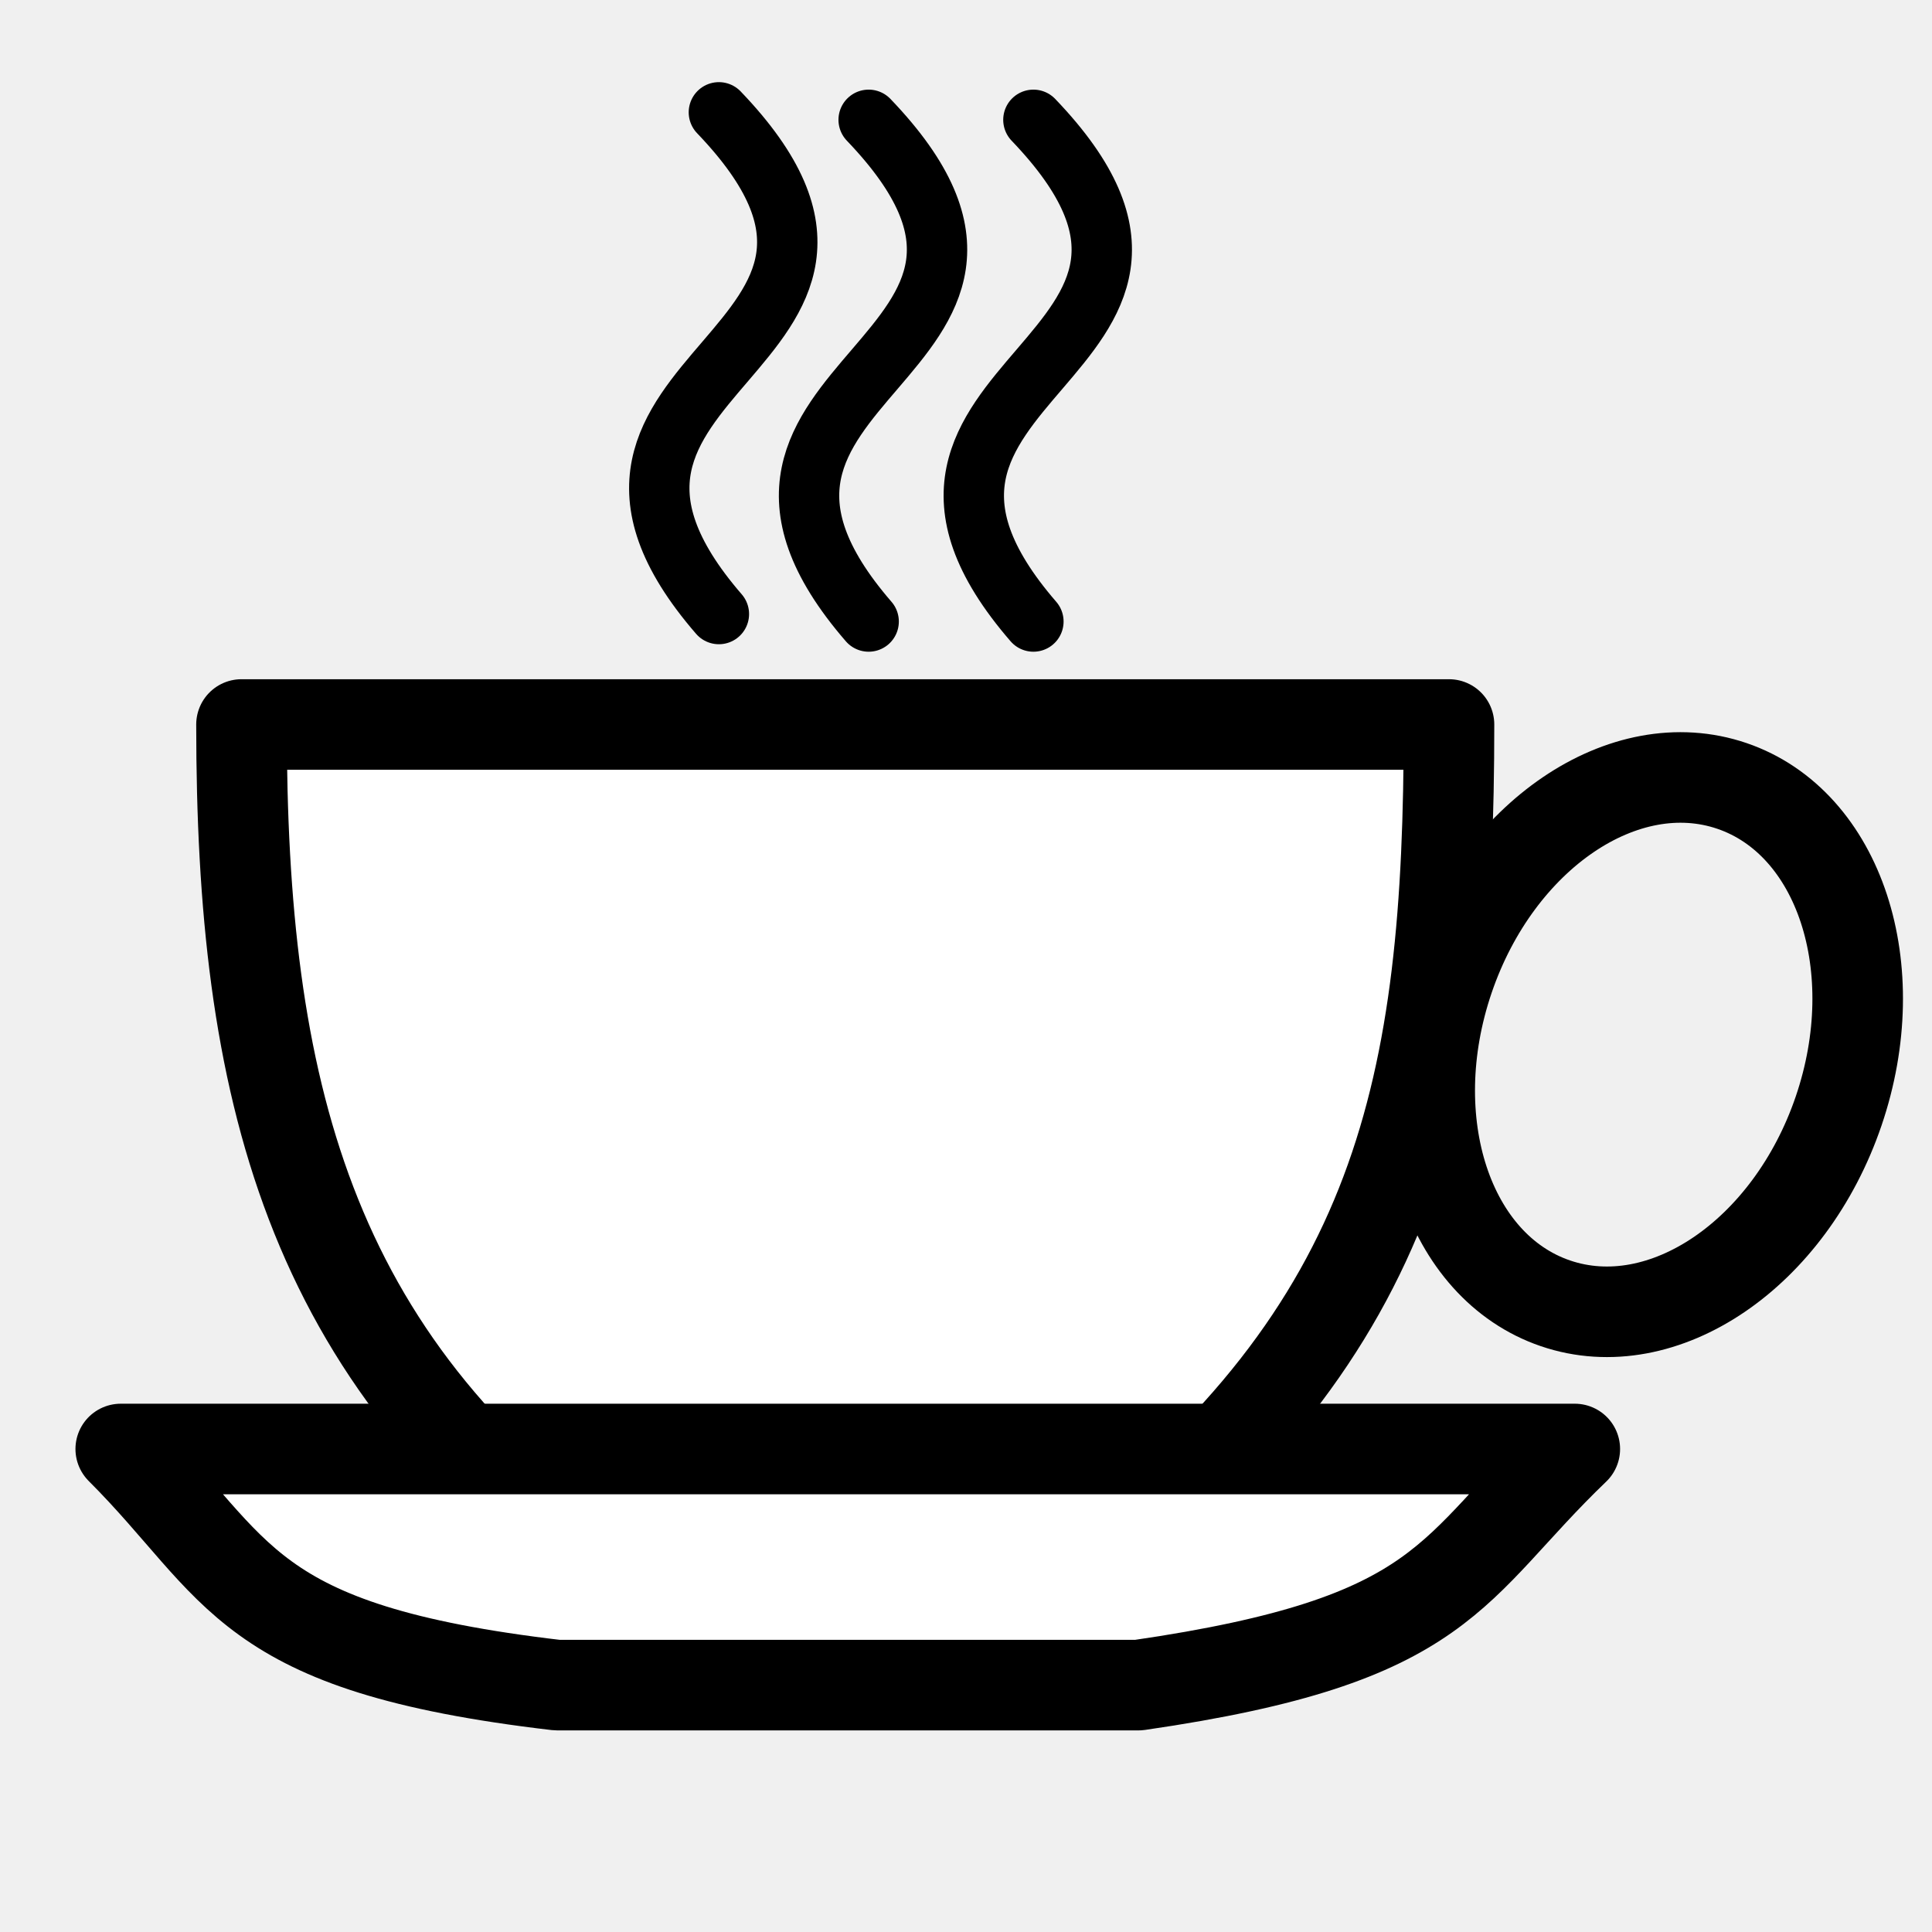
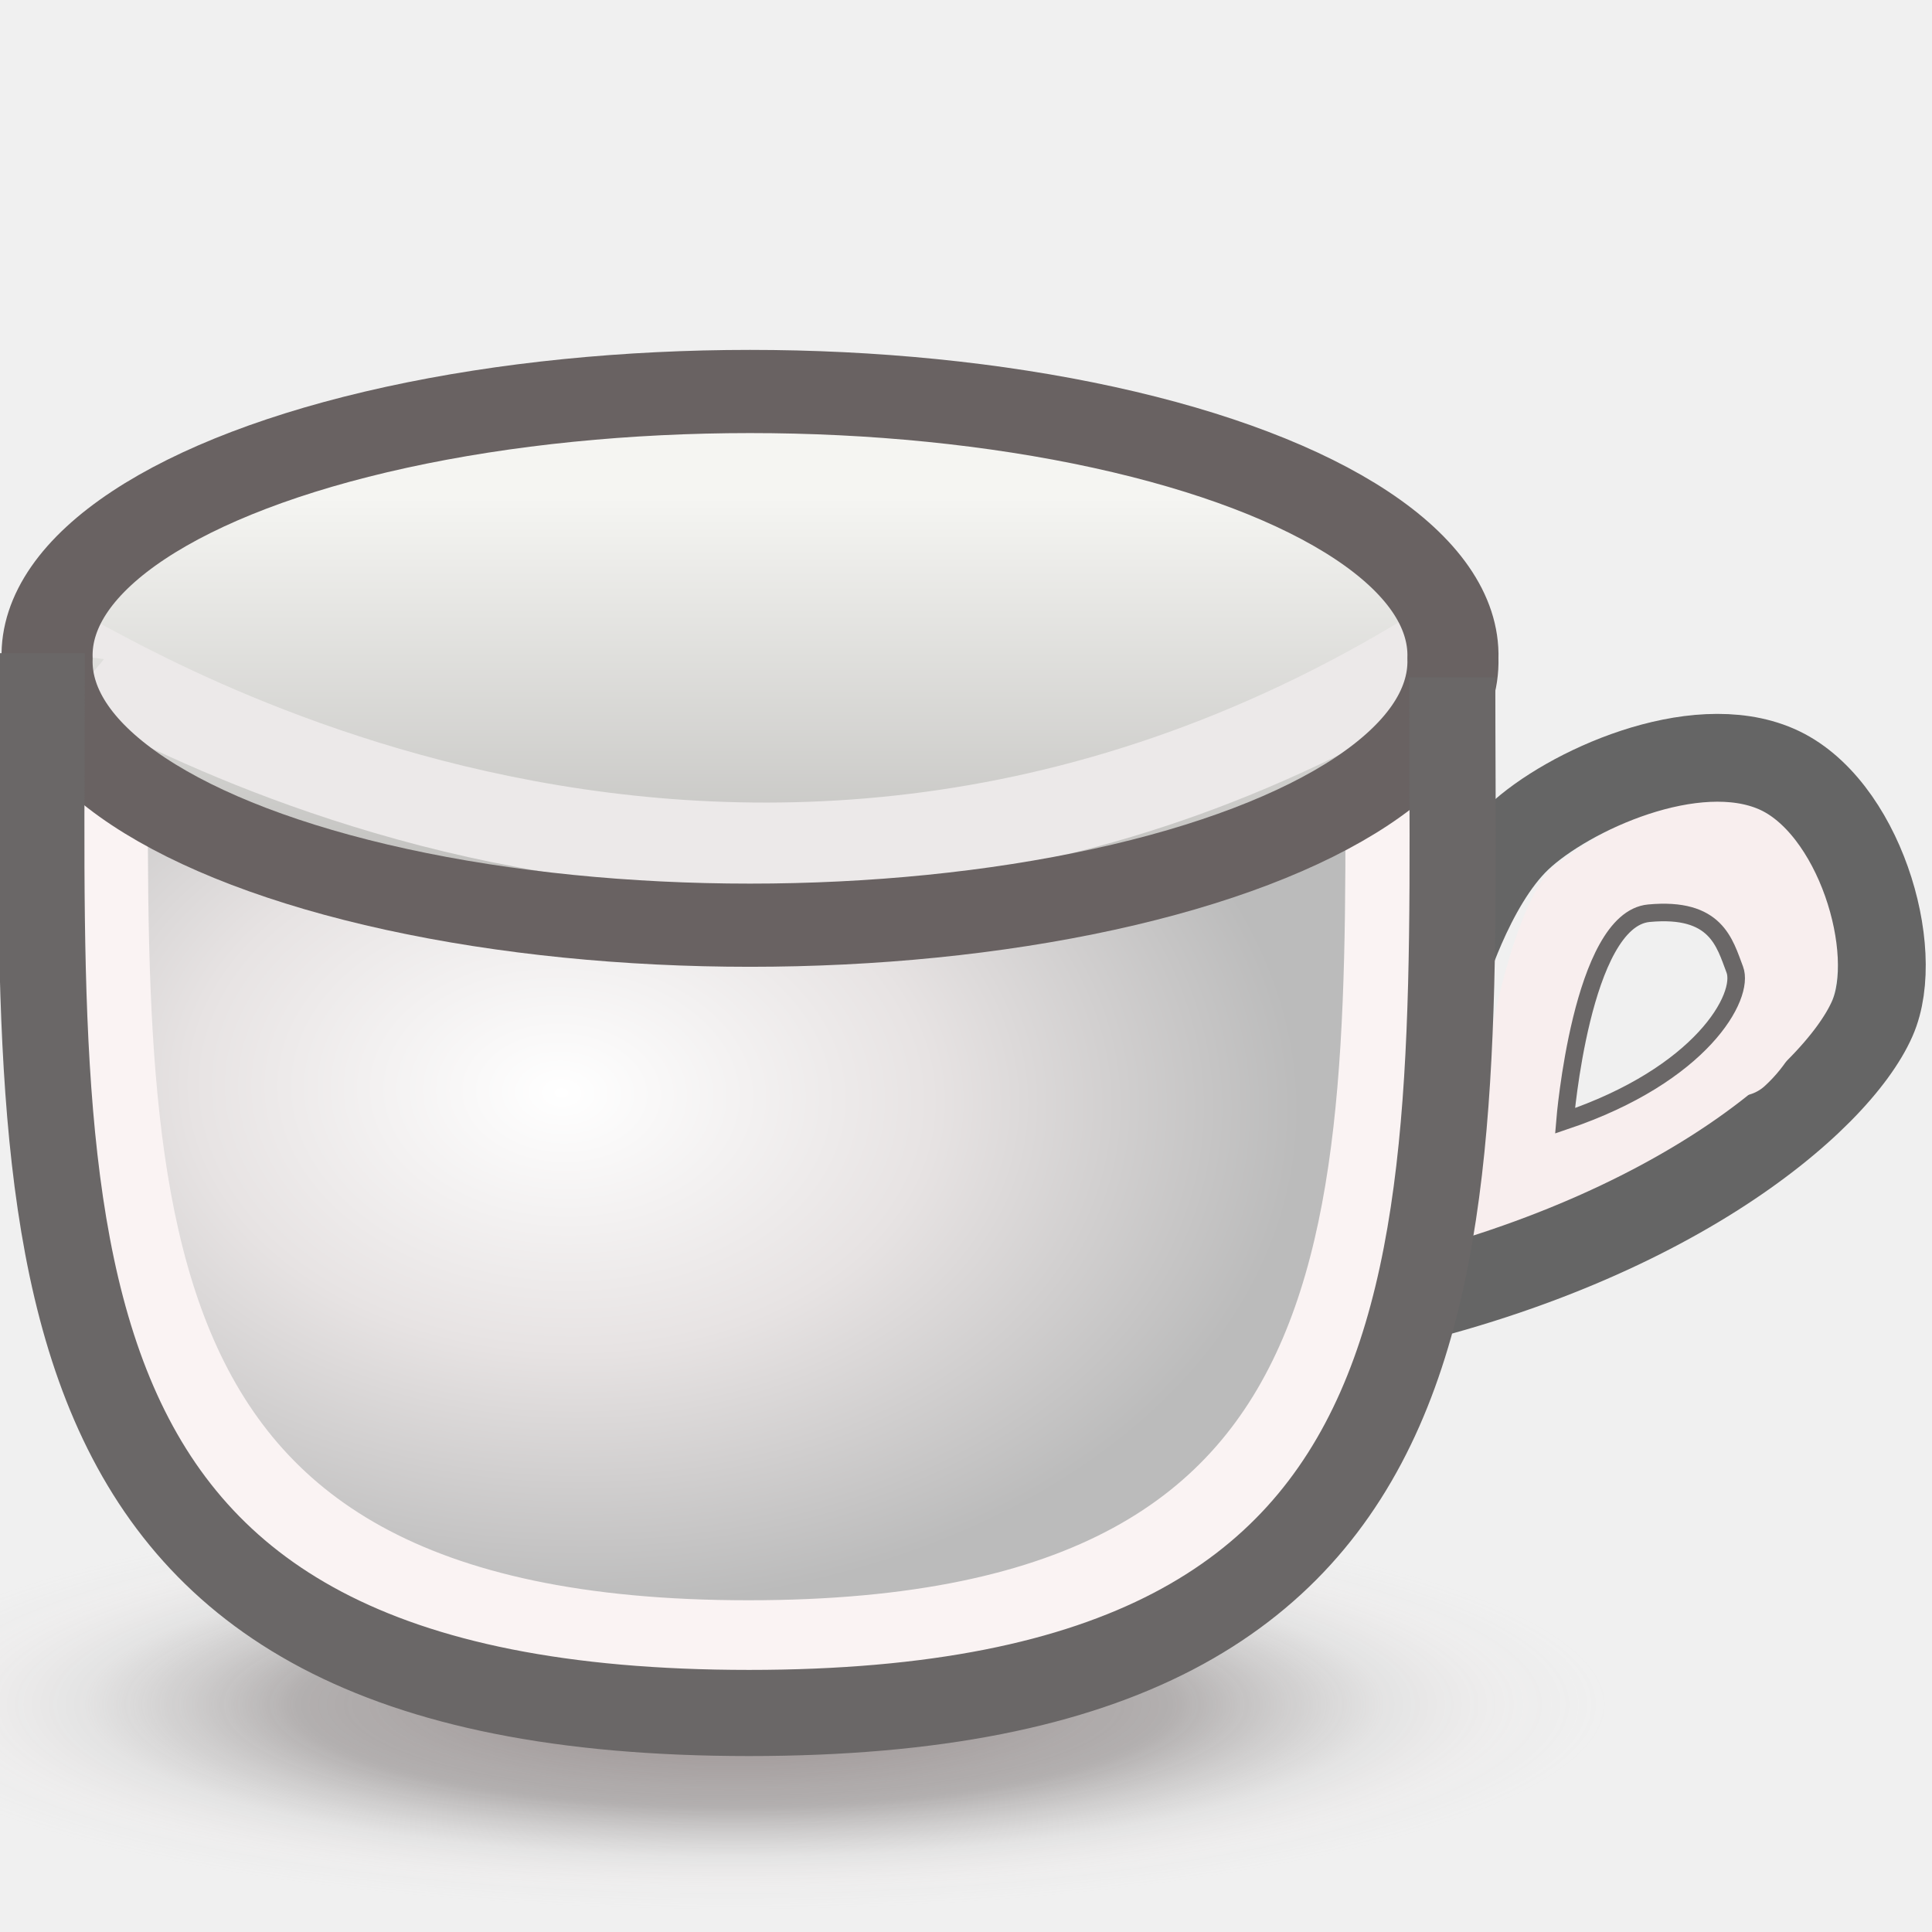
- <svg xmlns="http://www.w3.org/2000/svg" width="128" height="128" id="svg2" version="1.0">
-   <defs id="defs4">
-     </defs>
-   <g id="layer1" transform="translate(-66.38047,-391.3222)">
-     <path style="fill:#ffffff;fill-rule:evenodd;stroke:#000000;stroke-width:6;stroke-linecap:butt;stroke-linejoin:round;stroke-miterlimit:4;stroke-dasharray:none;stroke-opacity:1" d="M 82.38,439.322 L 162.38,439.322 C 162.38,463.322 159.219,479.322 138.38,495.322 L 106.38,495.322 C 86.689,481.248 82.38,463.322 82.38,439.322 z" id="path7583" />
-     <path id="path7585" d="M 74.38,487.322 L 170.715,487.322 C 162.38,495.322 162.38,499.984 141.815,502.965 L 103.281,502.965 C 82.38,500.522 82.38,495.322 74.38,487.322 z" style="fill:#ffffff;fill-rule:evenodd;stroke:#000000;stroke-width:6;stroke-linecap:butt;stroke-linejoin:round;stroke-miterlimit:4;stroke-dasharray:none;stroke-opacity:1" />
-     <path style="opacity:1;fill:none;fill-opacity:1;fill-rule:evenodd;stroke:#000000;stroke-width:6;stroke-linecap:round;stroke-linejoin:round;marker:none;marker-start:none;marker-mid:none;marker-end:none;stroke-miterlimit:4;stroke-dasharray:none;stroke-dashoffset:0;stroke-opacity:1;visibility:visible;display:inline;overflow:visible;enable-background:accumulate" id="path7589" d="m 116.093,67.721 c 0,10.001 -6.108,18.109 -13.643,18.109 -7.535,0 -13.643,-8.107 -13.643,-18.109 0,-10.001 6.108,-18.109 13.643,-18.109 7.535,0 13.643,8.107 13.643,18.109 z" transform="matrix(0.946512,0.3226686,-0.3226686,0.946512,100.1613,363.3755)" />
-     <path style="fill:none;fill-rule:evenodd;stroke:#000000;stroke-width:4;stroke-linecap:round;stroke-linejoin:miter;stroke-opacity:1;stroke-miterlimit:4;stroke-dasharray:none" d="M 47.628,7.442 C 62.885,23.359 33.534,24.402 47.628,40.682" id="path7593" transform="translate(66.38047,391.3222)" />
-     <path id="path7595" d="M 123.931,399.26 C 139.188,415.178 109.837,416.22 123.931,432.5" style="fill:none;fill-rule:evenodd;stroke:#000000;stroke-width:4;stroke-linecap:round;stroke-linejoin:miter;stroke-opacity:1;stroke-miterlimit:4;stroke-dasharray:none" />
-     <path style="fill:none;fill-rule:evenodd;stroke:#000000;stroke-width:4;stroke-linecap:round;stroke-linejoin:miter;stroke-opacity:1;stroke-miterlimit:4;stroke-dasharray:none" d="M 134.846,399.26 C 150.102,415.178 120.752,416.22 134.846,432.5" id="path7597" />
+ <svg xmlns="http://www.w3.org/2000/svg" xmlns:xlink="http://www.w3.org/1999/xlink" width="22" height="22" id="svg4132" version="1.0">
+   <defs id="defs4134">
+     <linearGradient id="linearGradient3491">
+       <stop style="stop-color:#624f4f;stop-opacity:0.605;" offset="0" id="stop3493" />
+       <stop id="stop4122" offset="0.5" style="stop-color:#595151;stop-opacity:0.404;" />
+       <stop style="stop-color:#7d7979;stop-opacity:0.098;" offset="0.75" id="stop4124" />
+       <stop id="stop4126" offset="0.875" style="stop-color:#c1aeae;stop-opacity:0.047;" />
+       <stop style="stop-color:#b2b1b1;stop-opacity:0.024;" offset="0.938" id="stop4128" />
+       <stop style="stop-color:#c4c4c4;stop-opacity:0;" offset="1" id="stop3495" />
+     </linearGradient>
+     <radialGradient xlink:href="#linearGradient3491" id="radialGradient3499" cx="62.137" cy="2.712" fx="62.137" fy="2.712" r="8.309" gradientTransform="matrix(0.4623837,0,0,0.1334852,33.40587,2.350195)" gradientUnits="userSpaceOnUse" />
+     <linearGradient id="linearGradient3410">
+       <stop style="stop-color:#ffffff;stop-opacity:1;" offset="0" id="stop3412" />
+       <stop id="stop3420" offset="0.5" style="stop-color:#e7e3e3;stop-opacity:1;" />
+       <stop style="stop-color:#bbbbbb;stop-opacity:1;" offset="1" id="stop3414" />
+     </linearGradient>
+     <radialGradient xlink:href="#linearGradient3410" id="radialGradient3418" cx="84.354" cy="21.894" fx="84.354" fy="21.894" r="8.156" gradientTransform="matrix(1.03251,4.3346301e-2,-3.0131885e-2,0.7177421,-80.04207,-6.92562)" gradientUnits="userSpaceOnUse" />
+     <linearGradient id="linearGradient3432">
+       <stop style="stop-color:#a9a8a6;stop-opacity:1;" offset="0" id="stop3434" />
+       <stop style="stop-color:#f5f5f2;stop-opacity:1;" offset="1" id="stop3436" />
+     </linearGradient>
+     <linearGradient xlink:href="#linearGradient3432" id="linearGradient3440" x1="85.869" y1="20.859" x2="85.869" y2="14.947" gradientUnits="userSpaceOnUse" />
+     <linearGradient id="linearGradient3464">
+       <stop style="stop-color:#957840;stop-opacity:1;" offset="0" id="stop3466" />
+       <stop style="stop-color:#634a2e;stop-opacity:1;" offset="1" id="stop3468" />
+     </linearGradient>
+     <radialGradient xlink:href="#linearGradient3464" id="radialGradient3470" cx="87.969" cy="17.239" fx="87.969" fy="17.239" r="6.695" gradientTransform="matrix(-1.000407,-0.1351741,7.2986977e-2,-0.4324751,174.7154,37.25739)" gradientUnits="userSpaceOnUse" />
+     <linearGradient xlink:href="#linearGradient3507" id="linearGradient3513" x1="56.576" y1="13.28" x2="56.576" y2="18.039" gradientUnits="userSpaceOnUse" gradientTransform="matrix(0.9898572,0,0,1.141653,-50.79129,-12.86875)" />
+     <linearGradient xlink:href="#linearGradient3507" id="linearGradient3521" gradientUnits="userSpaceOnUse" x1="56.576" y1="13.718" x2="56.576" y2="18.039" gradientTransform="matrix(0.9898572,0,0,1.141653,-48.03529,-12.9192)" />
+     <linearGradient id="linearGradient3507">
+       <stop style="stop-color:#ad9177;stop-opacity:0.373;" offset="0" id="stop3509" />
+       <stop id="stop3515" offset="0.251" style="stop-color:#947b62;stop-opacity:1;" />
+       <stop style="stop-color:#947b62;stop-opacity:1;" offset="0.721" id="stop3517" />
+       <stop style="stop-color:#947b62;stop-opacity:0.009;" offset="1" id="stop3511" />
+     </linearGradient>
+     <linearGradient xlink:href="#linearGradient3507" id="linearGradient3525" gradientUnits="userSpaceOnUse" gradientTransform="matrix(0.9898572,0,0,1.141653,-45.32304,-12.9192)" x1="56.576" y1="13.28" x2="56.576" y2="18.039" />
+   </defs>
+   <g id="layer1">
+     <path style="opacity:1;fill:url(#radialGradient3499);fill-opacity:1;stroke:none;stroke-width:0.8;stroke-linecap:round;stroke-linejoin:miter;stroke-miterlimit:4;stroke-dasharray:none;stroke-opacity:1" id="path3489" d="M 70.446,2.712 A 8.309,2.828 0 1 1 53.829,2.712 A 8.309,2.828 0 1 1 70.446,2.712 z" transform="matrix(2.590425,0,0,2.10923,-152.5976,13.68836)" />
+     <path style="fill:url(#radialGradient3418);fill-opacity:1;fill-rule:evenodd;stroke:none;stroke-width:1px;stroke-linecap:butt;stroke-linejoin:miter;stroke-opacity:1" d="M 0.529,8 C 0.529,8 8.263,13.524 16.528,8 C 16.528,8 18.693,21.435 8.352,19.535 C 8.352,19.535 5.17,19.888 3.181,18.739 C 1.192,17.59 -0.001,12.861 0.529,8 z" id="path3408" />
+     <path style="fill:none;fill-rule:evenodd;stroke:#f8eeee;stroke-width:1px;stroke-linecap:butt;stroke-linejoin:miter;stroke-opacity:1" d="M 16.699,13.629 C 16.699,13.629 19.665,13.028 20.324,11.41 C 20.667,10.567 20.23,8.598 18.011,10.254 C 18.011,10.254 17.449,10.879 17.199,13.91" id="path3482" />
+     <path style="fill:none;fill-rule:evenodd;stroke:#656565;stroke-width:1px;stroke-linecap:round;stroke-linejoin:miter;stroke-opacity:1" d="M 16.414,11.162 C 16.414,11.162 16.727,10.068 17.289,9.537 C 17.852,9.006 19.289,8.349 20.227,8.756 C 21.164,9.162 21.664,10.818 21.32,11.599 C 20.91,12.533 18.914,14.256 15.258,14.974" id="path3480" />
+     <path id="path3442" d="M 1.239,7.46 C 1.239,13.524 0.791,18.672 8.522,18.672 C 16.192,18.672 15.766,13.643 15.766,7.716" style="fill:none;fill-rule:evenodd;stroke:#faf3f3;stroke-width:0.899px;stroke-linecap:butt;stroke-linejoin:miter;stroke-opacity:1" />
+     <path style="opacity:1;fill:url(#linearGradient3440);fill-opacity:1;stroke:none;stroke-width:1;stroke-linecap:round;stroke-miterlimit:4;stroke-dasharray:none;stroke-opacity:1" id="path3422" d="M 94.31,16.722 A 7.977,2.475 0 1 1 78.356,16.722 A 7.977,2.475 0 1 1 94.31,16.722 z" transform="matrix(1.011753,0,0,1.079601,-78.42413,-10.47816)" />
+     <path style="fill:none;fill-rule:evenodd;stroke:#ece9e9;stroke-width:1px;stroke-linecap:butt;stroke-linejoin:miter;stroke-opacity:1" d="M 0.688,7.438 C 0.705,7.314 8.132,12.452 16.312,7.438" id="path4806" />
+     <path style="opacity:1;fill:none;fill-opacity:1;stroke:#696262;stroke-width:1;stroke-linecap:round;stroke-miterlimit:4;stroke-dasharray:none;stroke-opacity:1" id="path3401" d="M 93.406,17.172 A 7.719,3.172 0 1 1 77.969,17.172 A 7.719,3.172 0 1 1 93.406,17.172 z" transform="matrix(1.037014,0,0,0.9472165,-80.31864,-8.768901)" />
+     <path style="fill:none;fill-rule:evenodd;stroke:#6a6767;stroke-width:0.981px;stroke-linecap:butt;stroke-linejoin:miter;stroke-opacity:1" d="M 0.476,7.438 C 0.476,14.125 -0.019,19.506 8.529,19.506 C 17.009,19.506 16.537,14.208 16.537,7.714" id="path3406" />
+     <path style="opacity:1;fill:none;fill-opacity:1;stroke:#f8eeee;stroke-width:0.8;stroke-linecap:round;stroke-linejoin:miter;stroke-miterlimit:4;stroke-dasharray:none;stroke-opacity:1" id="path3485" d="M 98.382,22.49 A 1.125,1.125 0 1 1 97.269,20.611" transform="matrix(-0.9733483,0.4688139,-0.4688139,-0.9733483,124.143,-13.49135)" />
+     <path style="fill:none;fill-rule:evenodd;stroke:#6a6767;stroke-width:0.2;stroke-linecap:butt;stroke-linejoin:miter;stroke-miterlimit:4;stroke-dasharray:none;stroke-opacity:1" d="M 17.821,12.763 C 17.821,12.763 18.008,10.471 18.776,10.399 C 19.544,10.327 19.638,10.736 19.754,11.04 C 19.87,11.344 19.378,12.239 17.821,12.763 z" id="path3527" />
  </g>
</svg>
